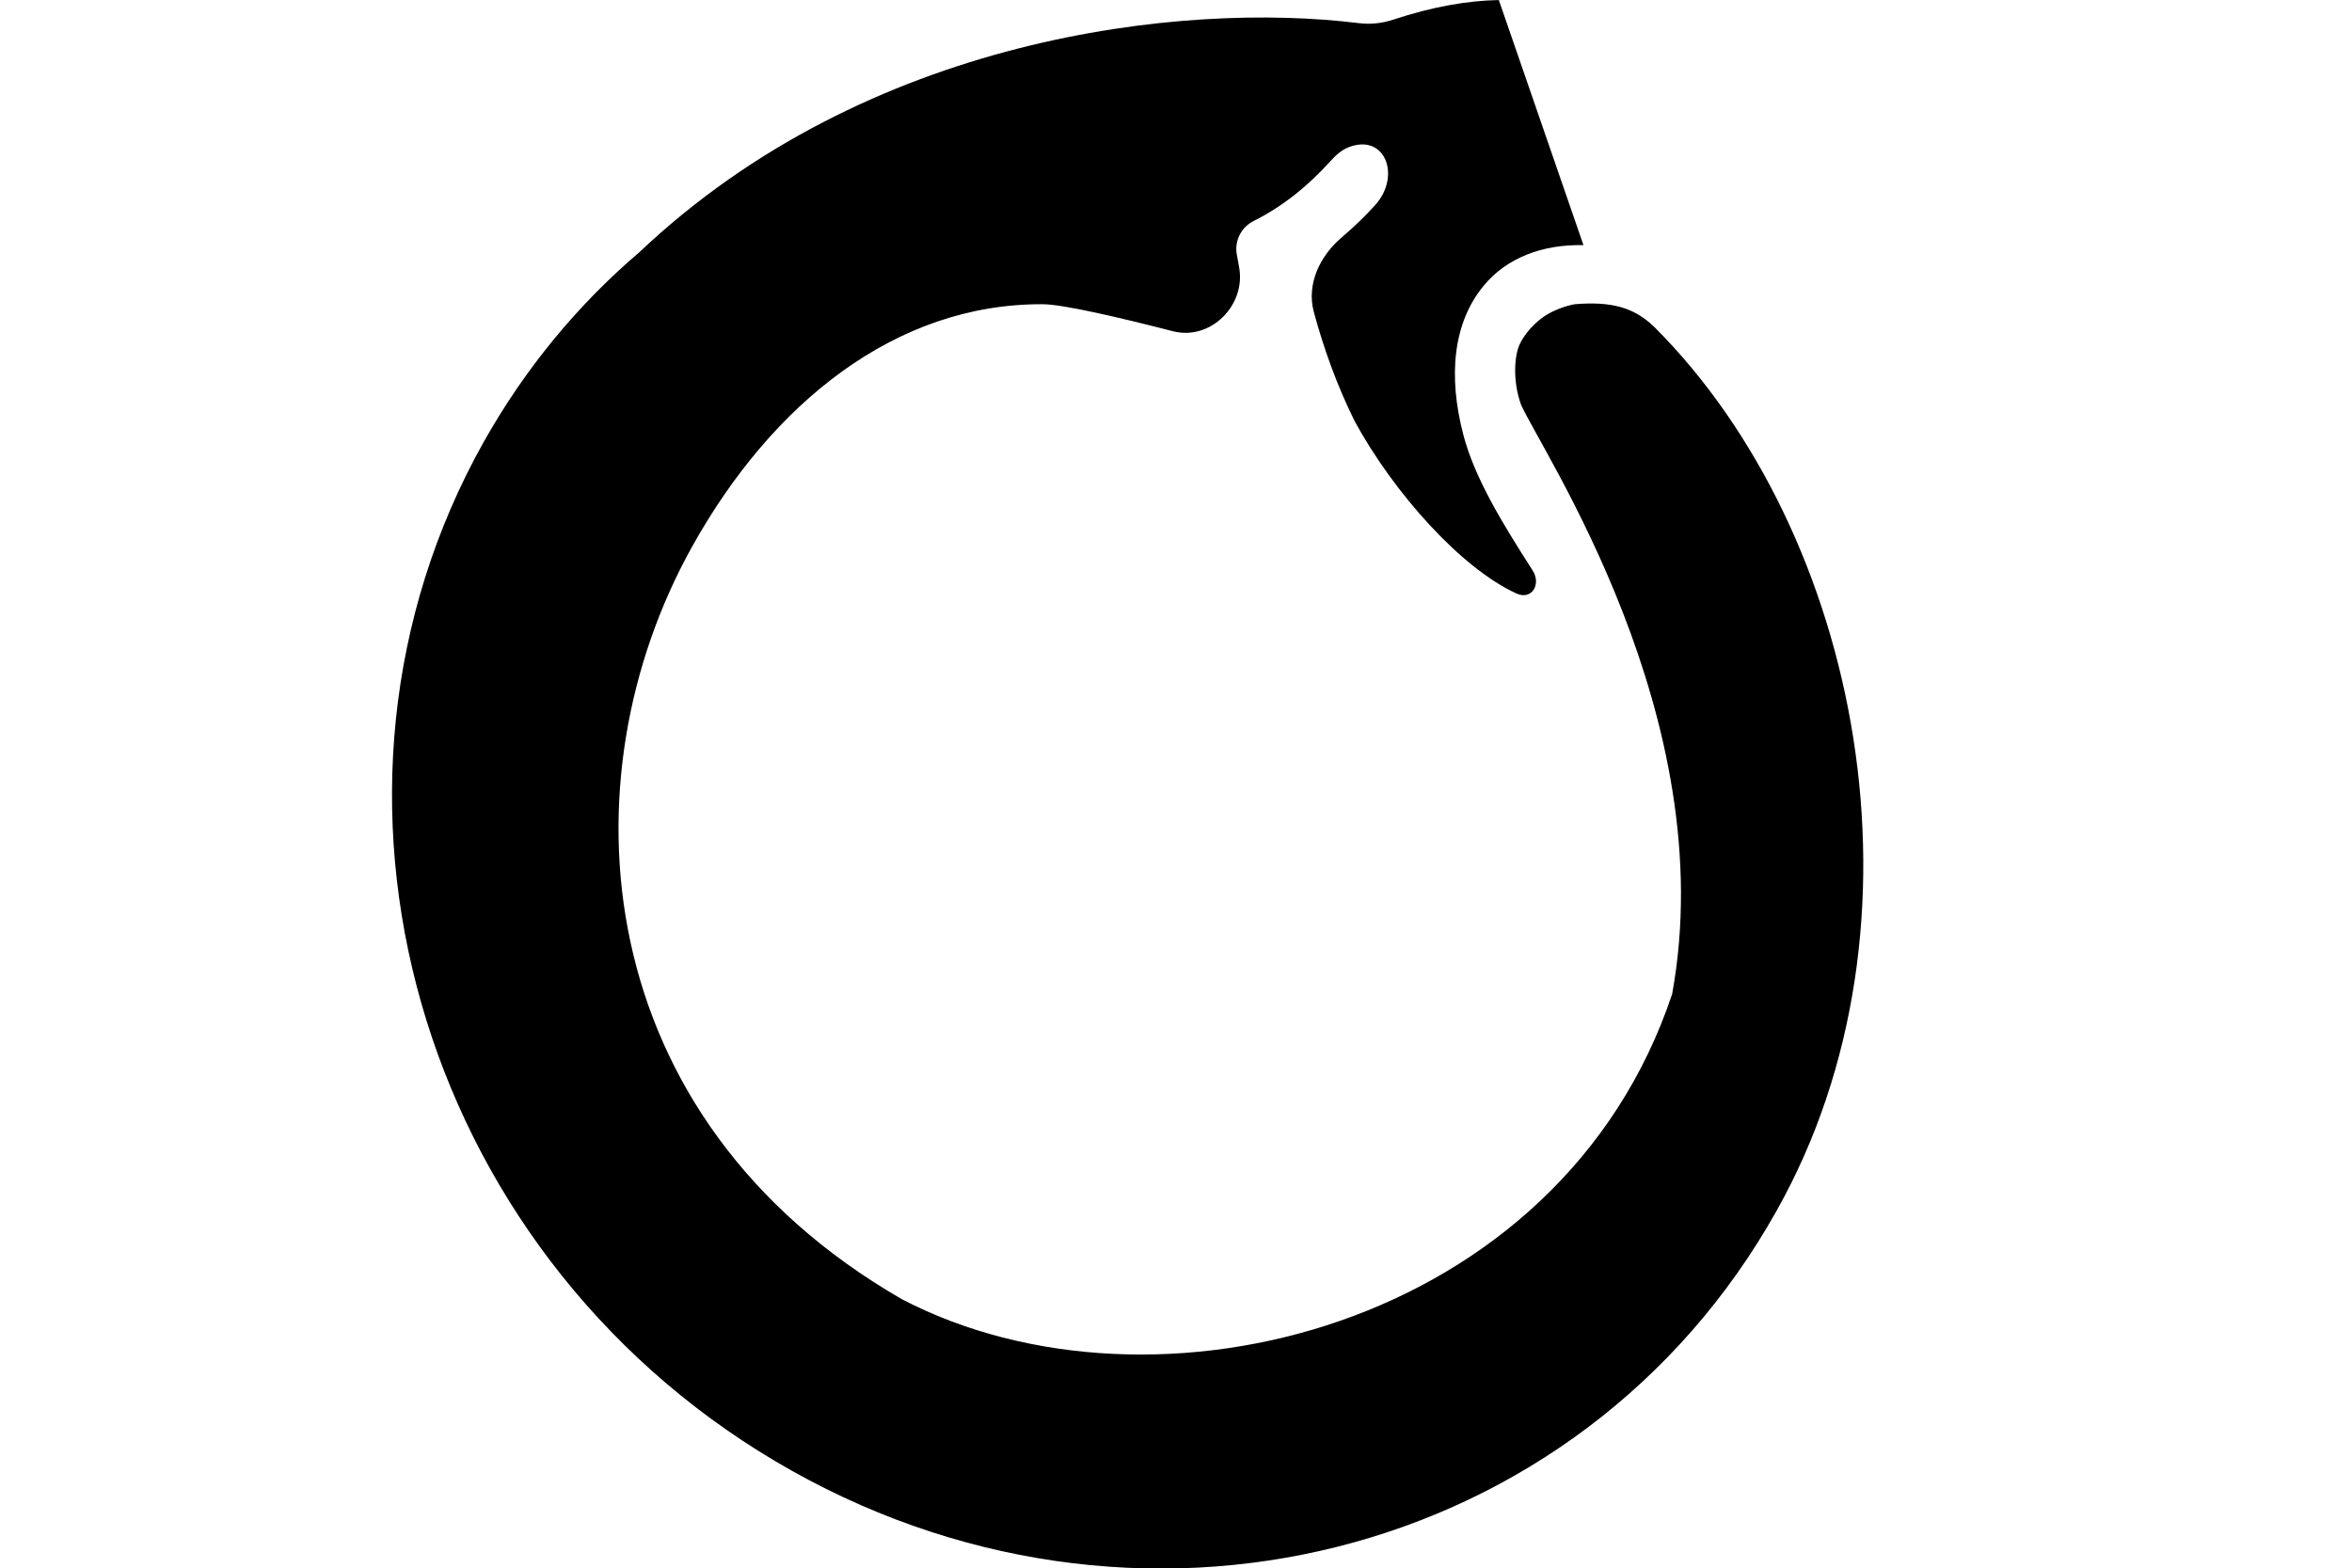
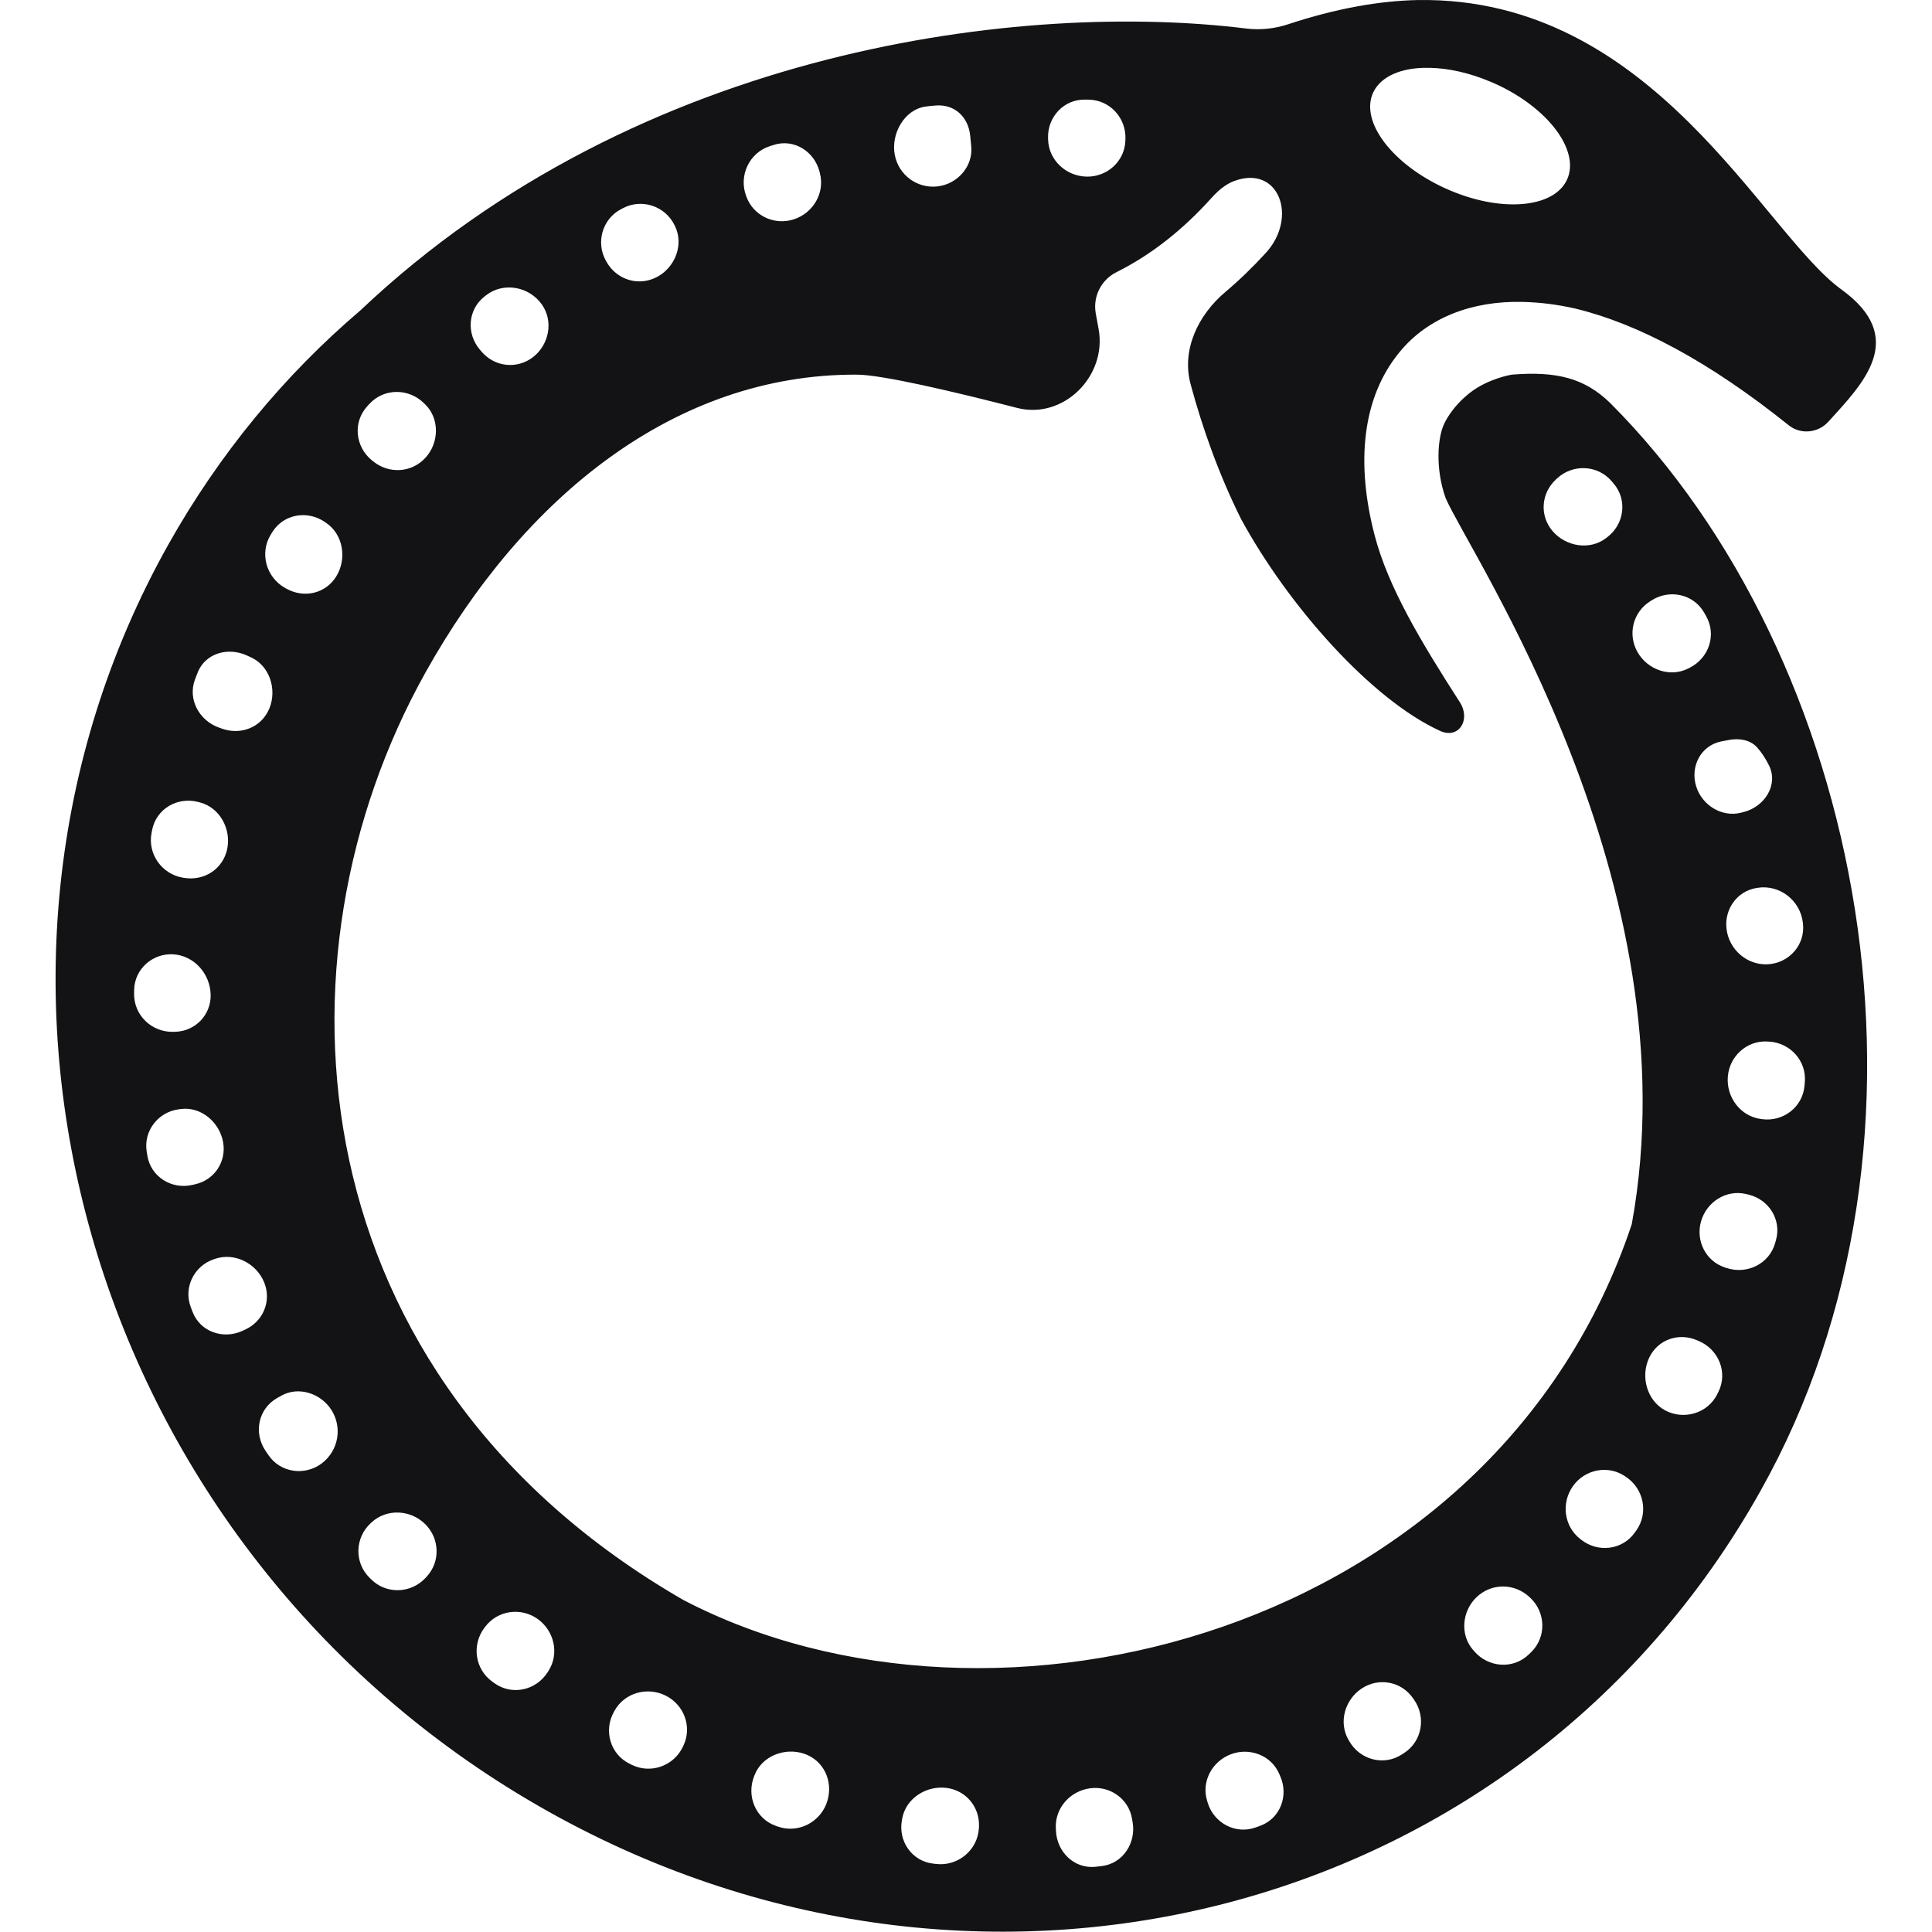
- <svg xmlns="http://www.w3.org/2000/svg" fill="none" viewBox="0 0 36 24">
-   <g transform="translate(6 0) scale(0.0329)">
-     <path fill="currentColor" d="M514.935 0.013C500.381 0.288 484.137 3.096 465.674 9.181C460.548 10.87 455.118 11.427 449.762 10.765C367.206 0.559 221.045 16.996 115.092 117.357C86.701 141.529 62.014 171.216 42.607 205.747C-48.758 368.716 11.529 581.06 178.373 679.966C344.935 778.716 552.904 726.372 644.154 563.404C719.31 429.81 683.219 248.06 587.279 152.154C577.719 142.935 567.283 140.184 550.219 141.56C550.219 141.56 541.219 142.993 534.219 148.56C527.219 154.126 524.719 160.06 524.719 160.06C522.219 165.06 521.219 177.06 525.248 188.247C534.5 209.56 619.058 333.935 595.56 462.561C543.902 617.466 354.721 665.811 237.219 604.561C90.938 520.186 79.25 362.466 139.719 254.185C176.75 187.779 234.125 141.247 302.719 141.56C312.095 141.56 339.114 147.895 363.297 154.126C380.822 158.641 397.406 142.067 394.092 124.275C393.725 122.308 393.368 120.332 393.015 118.345C391.893 112.006 395.115 105.704 400.873 102.826C414.083 96.221 425.902 86.835 436.672 74.896C439.085 72.222 441.881 69.691 445.252 68.425C462.249 62.044 469.552 82.135 457.309 95.539C452.45 100.858 447.333 105.822 441.94 110.376C431.692 119.028 425.373 132.199 428.861 145.149C433.272 161.529 439.453 179.051 447.904 196.06C465.87 229.081 497.236 264.355 523.137 276.17C530.226 279.404 534.829 271.922 530.617 265.367C516.018 242.648 503.519 221.967 498.373 202.154C491.342 175.122 493.529 150.279 507.904 132.935C518.529 120.013 535.248 113.607 554.31 114.076Z" />
+ <svg xmlns="http://www.w3.org/2000/svg" viewBox="0 0 730 730" width="256" height="256" fill="none">
+   <g transform="translate(21.0,0)">
+     <path d="M514.935 0.013C500.381 0.288 484.137 3.096 465.674 9.181C460.548 10.87 455.118 11.427 449.762 10.765C367.206 0.559 221.045 16.996 115.092 117.357C86.701 141.529 62.014 171.216 42.607 205.747C-48.758 368.716 11.529 581.06 178.373 679.966C344.935 778.716 552.904 726.372 644.154 563.404C719.31 429.81 683.219 248.06 587.279 152.154C577.719 142.935 567.283 140.184 550.219 141.56C550.219 141.56 541.219 142.993 534.219 148.56C527.219 154.126 524.719 160.06 524.719 160.06C522.219 165.06 521.219 177.06 525.248 188.247C534.5 209.56 619.058 333.935 595.56 462.561C543.902 617.466 354.721 665.811 237.219 604.561C90.938 520.186 79.25 362.466 139.719 254.185C176.75 187.779 234.125 141.247 302.719 141.56C312.095 141.56 339.114 147.895 363.297 154.126C380.822 158.641 397.406 142.067 394.092 124.275C393.725 122.308 393.368 120.332 393.015 118.345C391.893 112.006 395.115 105.704 400.873 102.826C414.083 96.221 425.902 86.835 436.672 74.896C439.085 72.222 441.881 69.691 445.252 68.425C462.249 62.044 469.552 82.135 457.309 95.539C452.45 100.858 447.333 105.822 441.94 110.376C431.692 119.028 425.373 132.199 428.861 145.149C433.272 161.529 439.453 179.051 447.904 196.06C465.87 229.081 497.236 264.355 523.137 276.17C530.226 279.404 534.829 271.922 530.617 265.367C516.018 242.648 503.519 221.967 498.373 202.154C491.342 175.122 493.529 150.279 507.904 132.935C518.529 120.013 535.248 113.607 554.31 114.076C560.717 114.232 567.279 115.013 574.154 116.576C597.844 122.276 624.833 136.591 654.877 160.697C659.302 164.248 665.881 163.646 669.713 159.461C683.227 144.701 699.959 127.616 674.779 109.388C645 87.83 603.842 -1.237 514.935 0.013ZM519.467 25.638C526.342 25.794 534.154 27.513 541.967 30.794C562.279 39.232 575.56 55.482 571.498 66.888C567.435 78.294 547.592 80.638 527.123 72.044C506.654 63.45 493.373 47.357 497.435 35.95C499.779 29.544 507.123 25.951 516.654 25.638H519.467ZM390.401 37.659C398.367 37.789 404.539 44.553 404.241 52.514L404.214 53.221C403.924 60.976 397.307 66.909 389.549 66.736C381.787 66.562 375.232 60.5 375.024 52.739L375.006 52.078C374.793 44.172 380.969 37.543 388.877 37.637C389.385 37.643 389.893 37.65 390.401 37.659ZM332.719 39.857C339.808 39.377 344.908 44.258 345.592 51.331L345.98 55.342C346.703 62.812 340.854 69.469 333.409 70.412C325.647 71.396 318.547 66.19 317.084 58.504C315.585 50.621 320.615 41.529 328.543 40.294C329.658 40.121 331.009 39.972 332.719 39.857ZM271.413 54.737C278.953 52.349 286.655 57.145 288.633 64.803L288.805 65.469C290.729 72.919 286.254 80.505 278.934 82.876C271.635 85.241 263.726 81.577 261.054 74.384L260.911 73.997C258.069 66.347 262.089 57.761 269.85 55.238C270.374 55.068 270.895 54.901 271.413 54.737ZM214.39 78.652C221.533 74.911 230.344 77.847 233.881 85.094L234.044 85.428C237.461 92.428 234.097 101.054 227.2 104.676C220.319 108.29 212.098 105.776 208.228 99.035L208.035 98.699C204.018 91.702 206.537 82.771 213.682 79.023C213.918 78.899 214.154 78.775 214.39 78.652ZM183.753 115.058C188.179 121.323 186.514 130.155 180.472 134.881C174.418 139.615 165.929 138.702 160.945 132.853L160.312 132.11C155.145 126.046 155.763 116.982 162.031 112.065C162.235 111.905 162.438 111.746 162.641 111.588C169.232 106.44 178.928 108.227 183.753 115.058ZM118.536 152.664C124.017 146.632 133.37 146.611 139.176 152.331L139.712 152.858C145.141 158.206 144.935 167.253 139.816 172.899C134.564 178.693 125.942 179.2 119.897 174.239L119.447 173.87C113.23 168.768 112.284 159.595 117.668 153.623C117.958 153.301 118.247 152.982 118.536 152.664ZM567.378 180.722C573.342 175.233 582.671 175.652 587.943 181.809C588.207 182.117 588.469 182.425 588.731 182.732C593.95 188.863 592.753 197.997 586.374 202.91L585.836 203.325C579.729 208.029 570.691 206.545 565.667 200.699C560.636 194.845 561.263 186.35 566.943 181.123L567.378 180.722ZM81.867 201.09C86.097 194.225 95.152 192.677 101.786 197.261L102.347 197.648C108.726 202.056 110.119 211.202 106.048 217.801C102.006 224.353 93.802 226.164 87.103 222.371L86.667 222.124C79.549 218.094 77.025 209.002 81.293 202.025C81.484 201.712 81.675 201.4 81.867 201.09ZM603.08 226.829C609.9 222.512 618.954 224.496 622.929 231.521C623.196 231.993 623.461 232.465 623.724 232.936C627.636 239.946 624.673 248.648 617.509 252.272L616.864 252.599C609.999 256.073 601.52 253.075 597.725 246.382C593.917 239.666 595.992 231.315 602.516 227.186L603.08 226.829ZM53.711 254.039C56.633 246.794 65.175 244.403 72.275 247.662L73.881 248.4C80.866 251.607 83.696 260.437 80.825 267.567C77.942 274.724 70.204 277.898 62.926 275.334L61.781 274.931C54.311 272.299 49.908 264.322 52.622 256.881C52.97 255.927 53.332 254.979 53.711 254.039ZM632.268 279.587C636.107 278.883 640.25 279.477 642.874 282.367C644.66 284.334 646.153 286.67 647.417 289.225C651.033 296.534 645.816 304.738 637.926 306.798L636.917 307.061C629.699 308.946 622.182 304.333 619.924 297.222C617.54 289.712 621.57 281.751 629.288 280.164C630.255 279.966 631.24 279.776 632.268 279.587ZM36.488 313.571C38.052 305.622 46.02 300.976 53.861 303.014L54.568 303.198C62.014 305.133 66.403 313.188 64.862 320.725C63.305 328.34 56.155 332.985 48.491 331.695L48.104 331.63C40.119 330.286 34.725 322.649 36.267 314.7C36.341 314.323 36.414 313.946 36.488 313.571ZM642.928 335.484C651.34 334.069 659.249 340.177 660.208 348.653C660.221 348.768 660.234 348.883 660.247 348.998C661.151 356.997 654.998 363.918 646.959 364.35C639.075 364.774 632.24 358.742 631.348 350.896C630.515 343.561 635.31 336.769 642.589 335.541C642.702 335.522 642.815 335.503 642.928 335.484ZM29.687 374.054C29.816 366.206 36.56 360.16 44.398 360.585C52.304 361.015 58.42 367.916 58.6 375.831C58.772 383.374 52.922 389.565 45.383 389.848L44.688 389.874C36.457 390.182 29.555 383.689 29.666 375.453C29.672 374.986 29.68 374.519 29.687 374.054ZM631.856 406.763C632.497 399.04 639.035 393.115 646.773 393.529L647.378 393.561C655.434 393.992 661.666 400.879 660.946 408.914C660.901 409.413 660.855 409.911 660.808 410.408C660.058 418.373 652.715 423.94 644.786 422.868L644.322 422.806C636.582 421.76 631.209 414.546 631.856 406.763ZM63.297 431.526C64.623 438.833 60.126 445.726 52.899 447.434L51.752 447.705C43.907 449.56 36.035 444.713 34.699 436.764C34.608 436.222 34.519 435.68 34.431 435.138C33.17 427.384 38.688 420.207 46.473 419.157L47.272 419.049C54.904 418.018 61.922 423.949 63.297 431.526ZM621.728 461.495C623.829 454.137 631.241 449.388 638.688 451.147L639.628 451.369C647.342 453.192 652.193 460.873 650.063 468.509C649.946 468.926 649.829 469.343 649.711 469.76C647.507 477.53 639.109 481.64 631.433 479.125C631.196 479.047 630.959 478.97 630.723 478.892C623.512 476.536 619.646 468.789 621.728 461.495ZM60.288 475.638C67.647 473.133 75.886 477.336 78.817 484.535C81.661 491.517 78.515 499.217 71.667 502.37L70.61 502.857C63.31 506.218 54.649 503.209 51.769 495.706C51.527 495.076 51.288 494.444 51.052 493.811C48.303 486.449 52.312 478.351 59.752 475.821C59.931 475.76 60.109 475.699 60.288 475.638ZM602.106 513.068C605.312 506.208 613.14 503.415 620.11 506.373L620.875 506.698C628.394 509.889 631.932 518.563 628.311 525.884C628.156 526.197 628.002 526.508 627.847 526.819C624.254 534.033 615.196 536.716 608.113 532.872C601.267 529.157 598.809 520.126 602.106 513.068ZM85.319 527.338C91.797 523.715 100.171 526.438 104.184 532.682C108.486 539.378 106.893 548.212 100.519 552.977C94.157 557.734 85.019 556.471 80.517 549.927C80.129 549.362 79.744 548.8 79.363 548.24C74.729 541.43 76.542 532.327 83.7 528.251C84.238 527.945 84.778 527.64 85.319 527.338ZM573.352 561.495C577.843 555.193 586.53 553.448 592.957 557.76L593.409 558.063C600.118 562.565 601.955 571.691 597.272 578.276C597.061 578.572 596.851 578.866 596.641 579.16C591.965 585.689 582.798 586.753 576.473 581.805L576.055 581.477C569.919 576.678 568.831 567.839 573.352 561.495ZM119.429 575.19C125.208 569.91 134.219 570.415 139.741 575.964C145.155 581.404 145.431 590.113 140.213 595.742L139.799 596.189C134.274 602.149 124.952 602.477 119.211 596.725C118.976 596.489 118.741 596.253 118.507 596.018C112.793 590.273 113.132 580.944 119.114 575.478L119.429 575.19ZM536.918 603.479C542.607 598.059 551.316 598.139 557.017 603.545L557.262 603.779C563.111 609.326 563.319 618.632 557.545 624.256C557.244 624.55 556.943 624.842 556.643 625.132C550.756 630.825 541.386 630.118 536.028 623.925L535.533 623.353C530.576 617.624 531.434 608.704 536.918 603.479ZM162.357 614.632C167.054 608.44 175.8 607.221 182.14 611.716C188.466 616.203 190.412 624.932 186.187 631.436L185.828 631.988C181.44 638.743 172.422 640.704 165.871 636.018C165.57 635.803 165.269 635.587 164.969 635.37C158.428 630.663 157.178 621.462 162.047 615.041L162.357 614.632ZM493.642 637.907C500.059 633.749 508.477 635.343 512.859 641.609L513.287 642.221C517.912 648.834 516.327 657.965 509.555 662.354C509.236 662.56 508.918 662.766 508.6 662.97C501.834 667.326 492.912 664.95 488.873 657.99L488.529 657.397C484.656 650.721 487.164 642.104 493.642 637.907ZM211.198 646.397C214.969 639.6 223.555 637.214 230.515 640.676C237.434 644.118 240.562 652.398 237.305 659.406L237.064 659.924C233.66 667.25 224.901 670.405 217.667 666.809C217.376 666.665 217.084 666.52 216.793 666.375C209.6 662.785 207.021 653.923 210.922 646.894L211.198 646.397ZM444.133 662.821C451.186 660.188 459.27 663.23 462.294 670.125L462.752 671.17C465.964 678.493 462.744 687.065 455.243 689.837C454.637 690.061 454.029 690.282 453.421 690.501C445.881 693.218 437.703 688.873 435.349 681.212L435.099 680.4C432.864 673.127 437.005 665.482 444.133 662.821ZM264.14 670.648C266.975 663.459 275.575 660.154 282.888 662.656C290.213 665.162 293.815 672.882 291.666 680.32C289.375 688.251 280.904 692.886 273.091 690.223C272.821 690.131 272.552 690.039 272.283 689.946C264.584 687.305 260.955 678.731 263.94 671.158C264.007 670.988 264.074 670.818 264.14 670.648ZM319.919 687.022C321.309 679.498 328.986 674.617 336.58 675.55C344.065 676.47 349.301 682.859 348.898 690.39L348.881 690.72C348.438 698.991 341.032 705.214 332.799 704.299C332.405 704.256 332.012 704.212 331.619 704.167C323.588 703.263 318.314 695.705 319.783 687.759L319.919 687.022ZM390.931 675.691C398.365 674.717 405.367 679.608 406.691 686.988L406.936 688.356C408.358 696.283 403.37 704.076 395.379 705.078C394.55 705.182 393.718 705.278 392.883 705.365C384.963 706.189 378.383 699.809 377.998 691.856L377.944 690.74C377.576 683.143 383.389 676.678 390.931 675.691Z" fill="#131214" />
  </g>
</svg>
